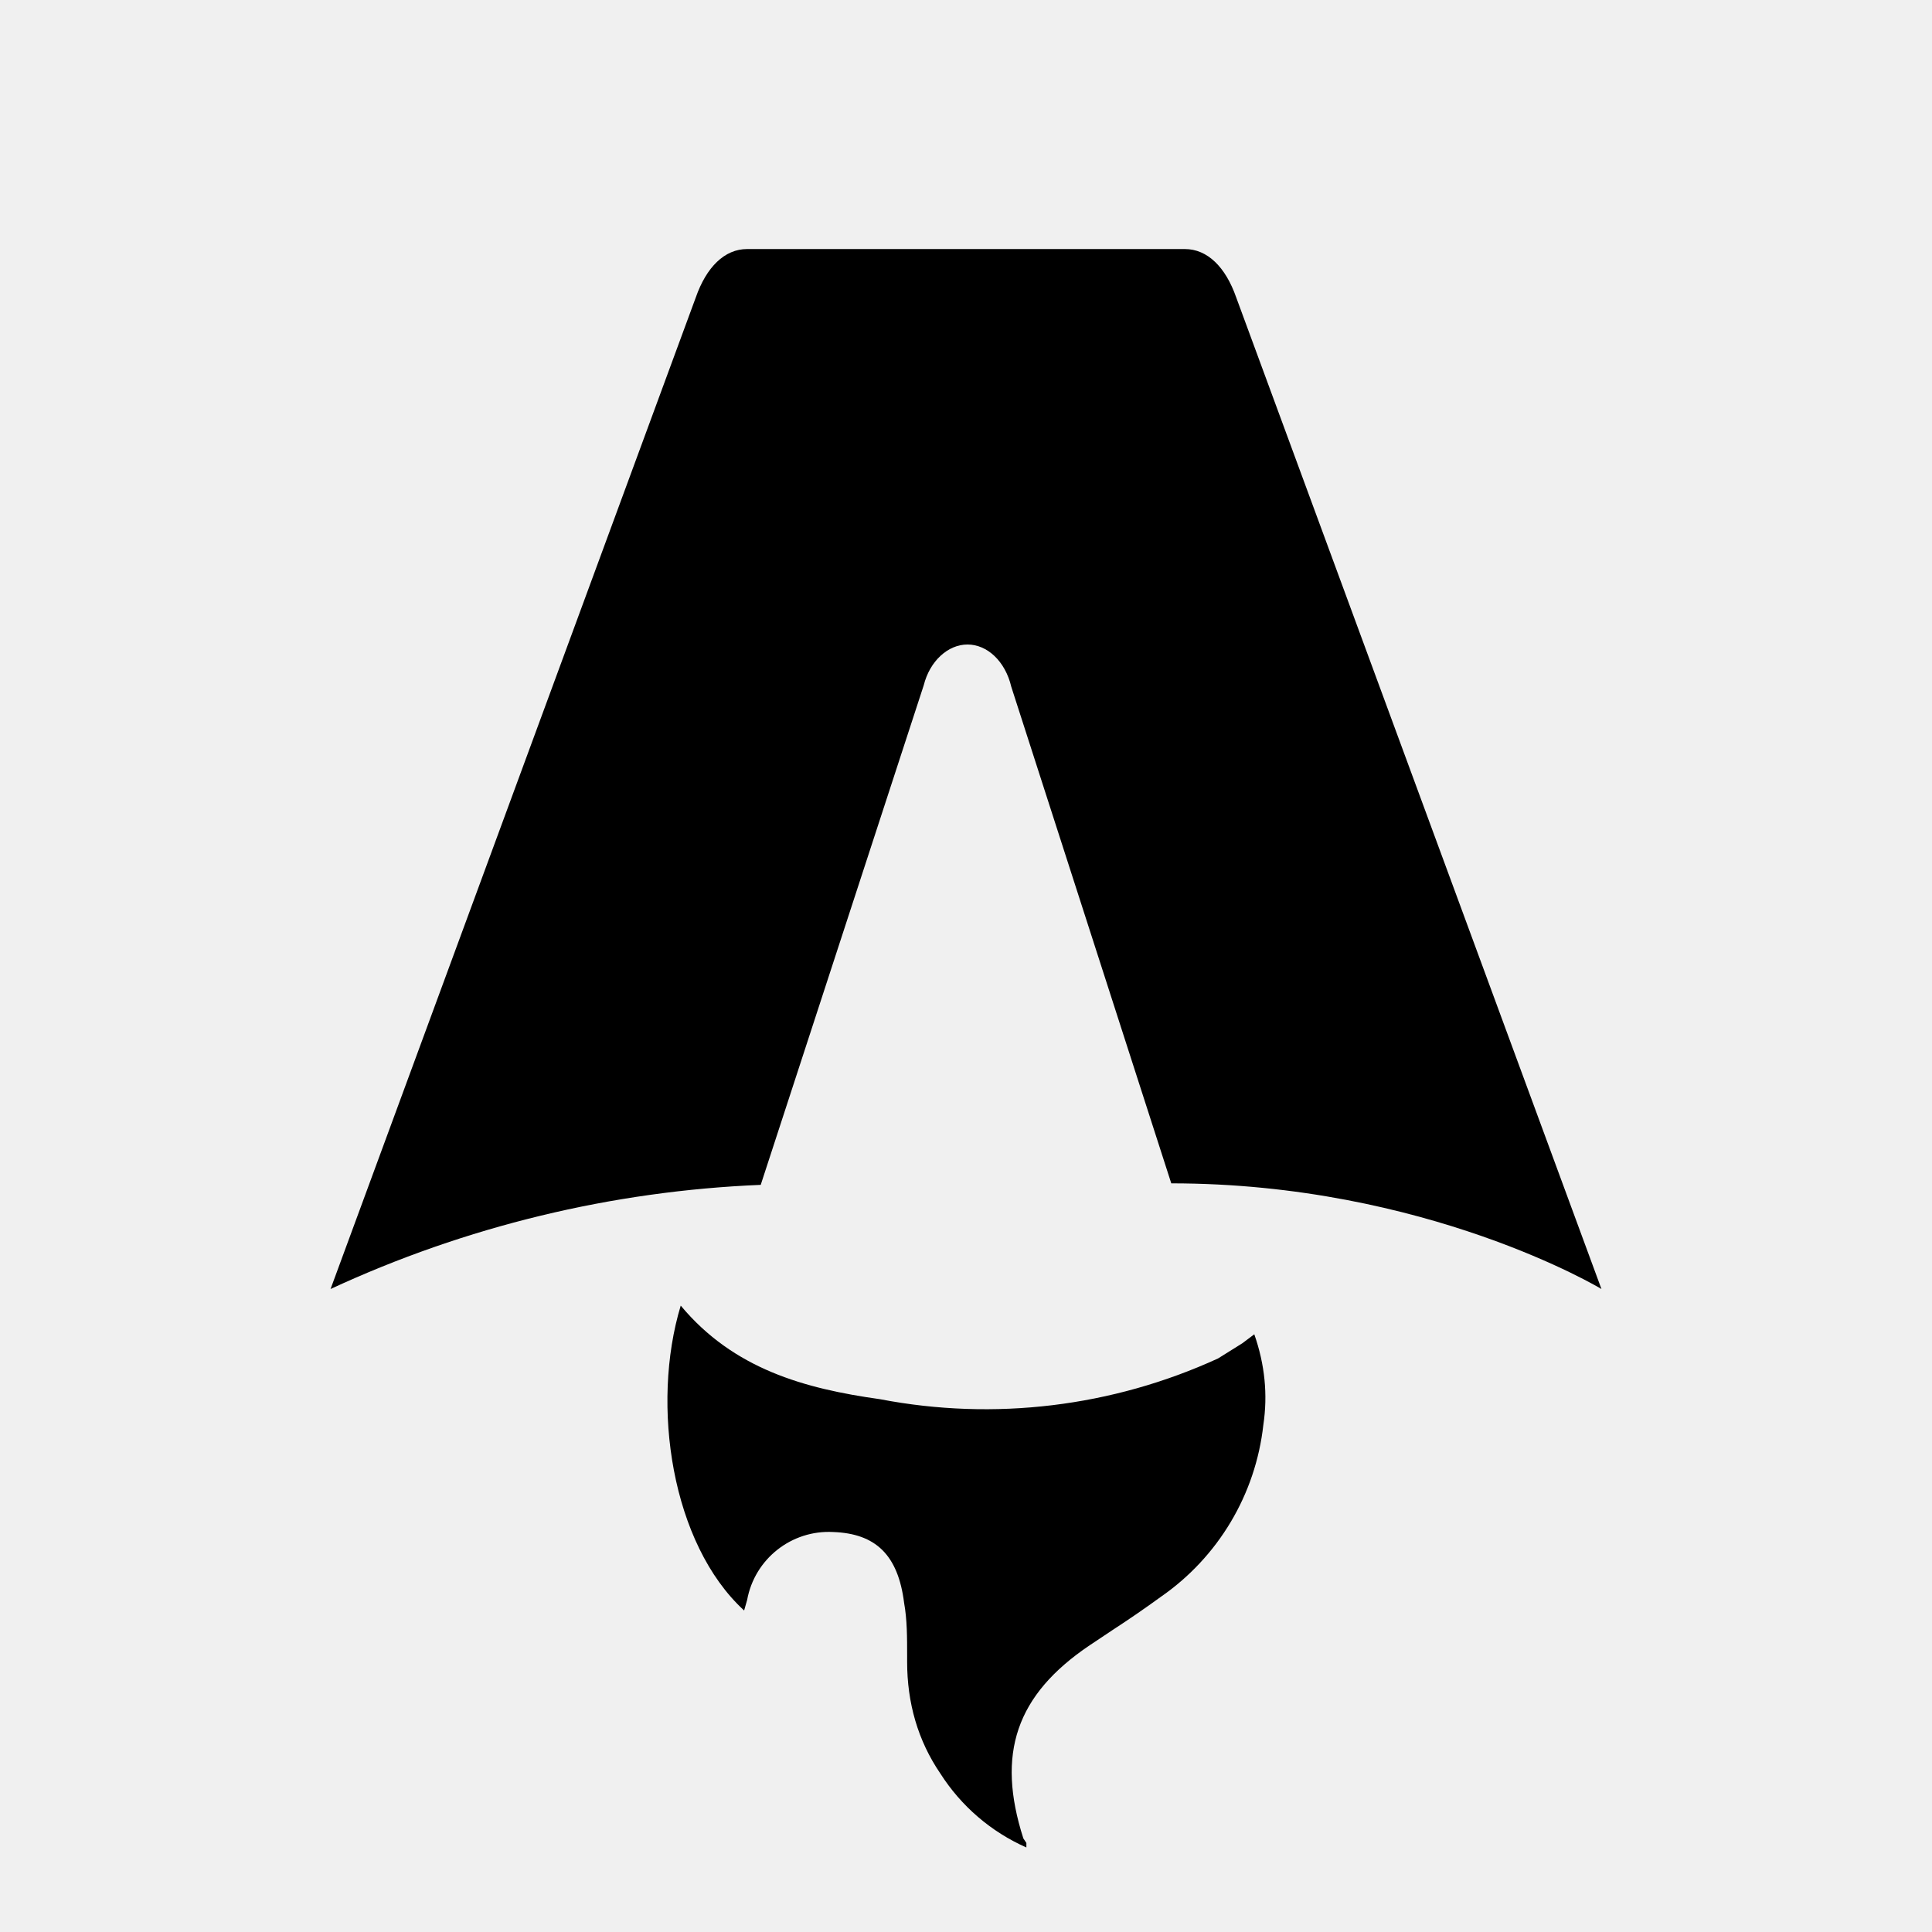
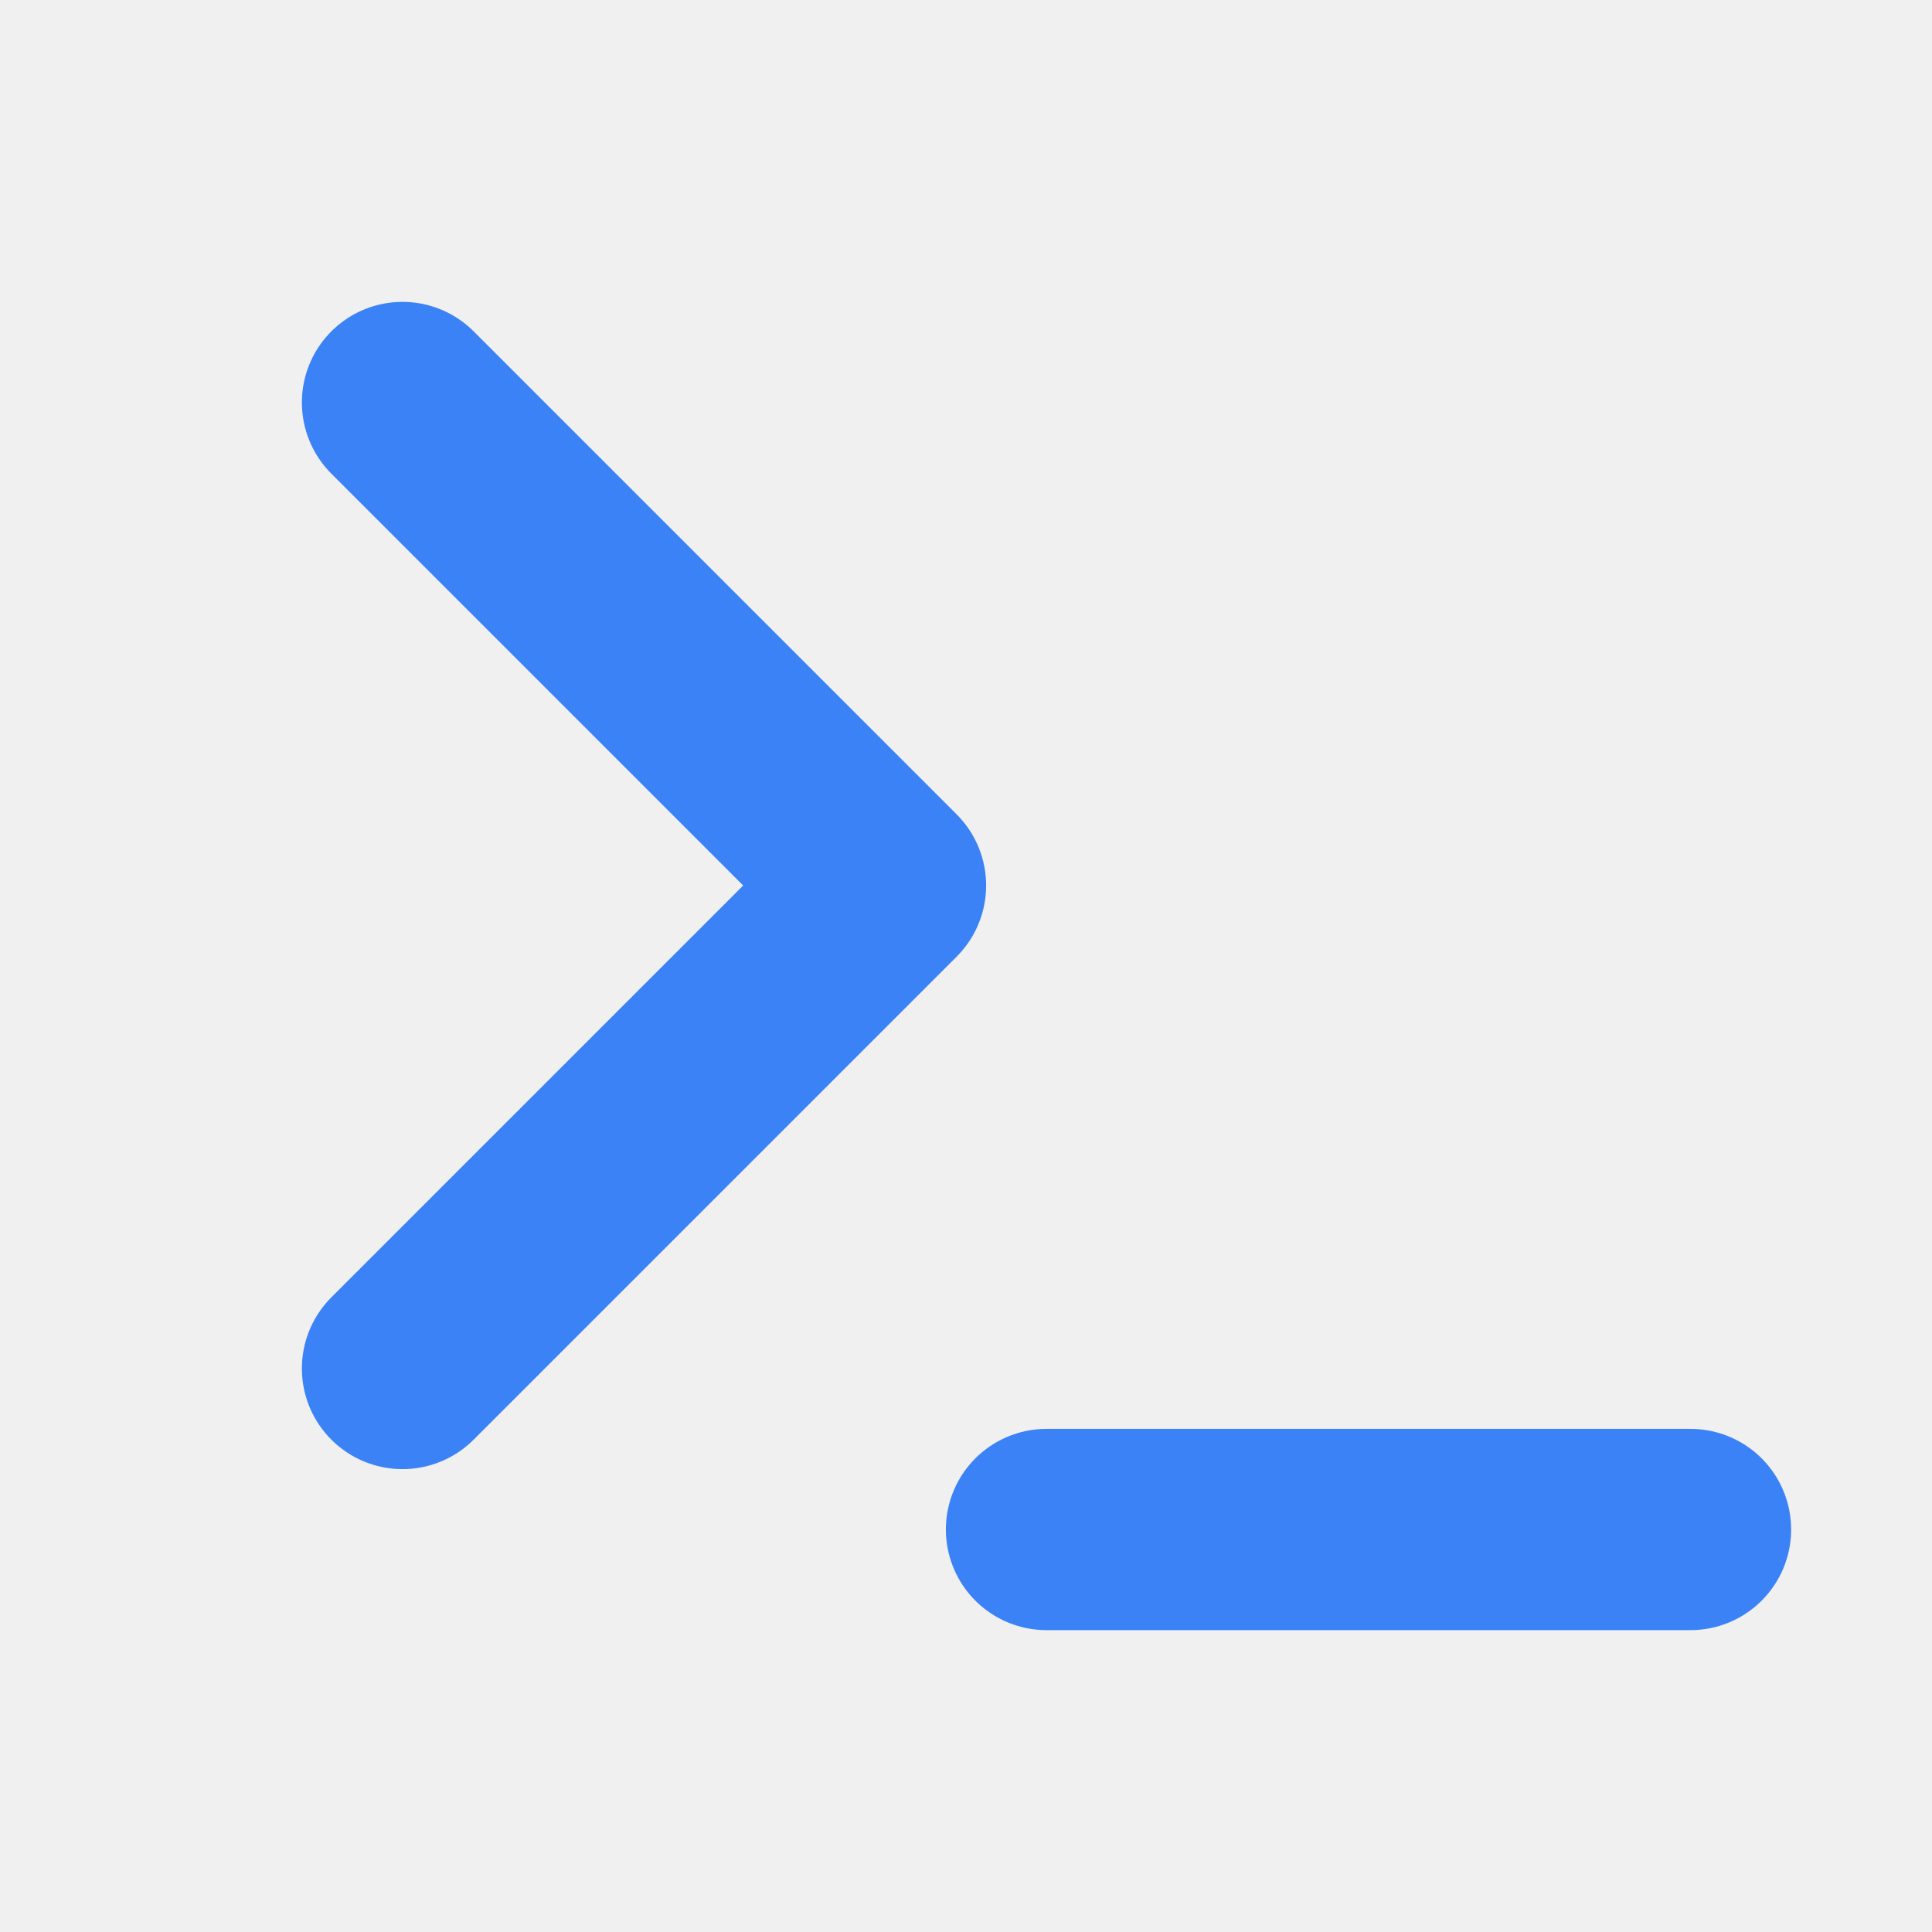
- <svg xmlns="http://www.w3.org/2000/svg" fill="none" viewBox="0 0 128 128">
-   <path d="M50.4 78.5a75.1 75.1 0 0 0-28.5 6.9l24.2-65.7c.7-2 1.9-3.2 3.4-3.2h29c1.5 0 2.7 1.2 3.4 3.2l24.2 65.7s-11.6-7-28.5-7L67 45.5c-.4-1.7-1.6-2.8-2.9-2.8-1.3 0-2.5 1.1-2.9 2.7L50.4 78.5Zm-1.1 28.2Zm-4.2-20.2c-2 6.6-.6 15.8 4.2 20.2a17.5 17.5 0 0 1 .2-.7 5.5 5.5 0 0 1 5.7-4.5c2.8.1 4.3 1.5 4.7 4.7.2 1.1.2 2.3.2 3.5v.4c0 2.7.7 5.2 2.2 7.4a13 13 0 0 0 5.7 4.9v-.3l-.2-.3c-1.8-5.6-.5-9.5 4.4-12.8l1.5-1a73 73 0 0 0 3.2-2.2 16 16 0 0 0 6.8-11.4c.3-2 .1-4-.6-6l-.8.6-1.6 1a37 37 0 0 1-22.4 2.7c-5-.7-9.7-2-13.2-6.2Z" />
-   <style>
-         path { fill: #000; }
-         @media (prefers-color-scheme: dark) {
-             path { fill: #FFF; }
-         }
-     </style>
+ <svg xmlns="http://www.w3.org/2000/svg" width="24" height="24" viewBox="0 0 24 24" fill="none">
+   <path d="M5 17L11 11L5 5M13 19H21" stroke="#3B82F6" stroke-width="2.5" stroke-linecap="round" stroke-linejoin="round" />
</svg>
